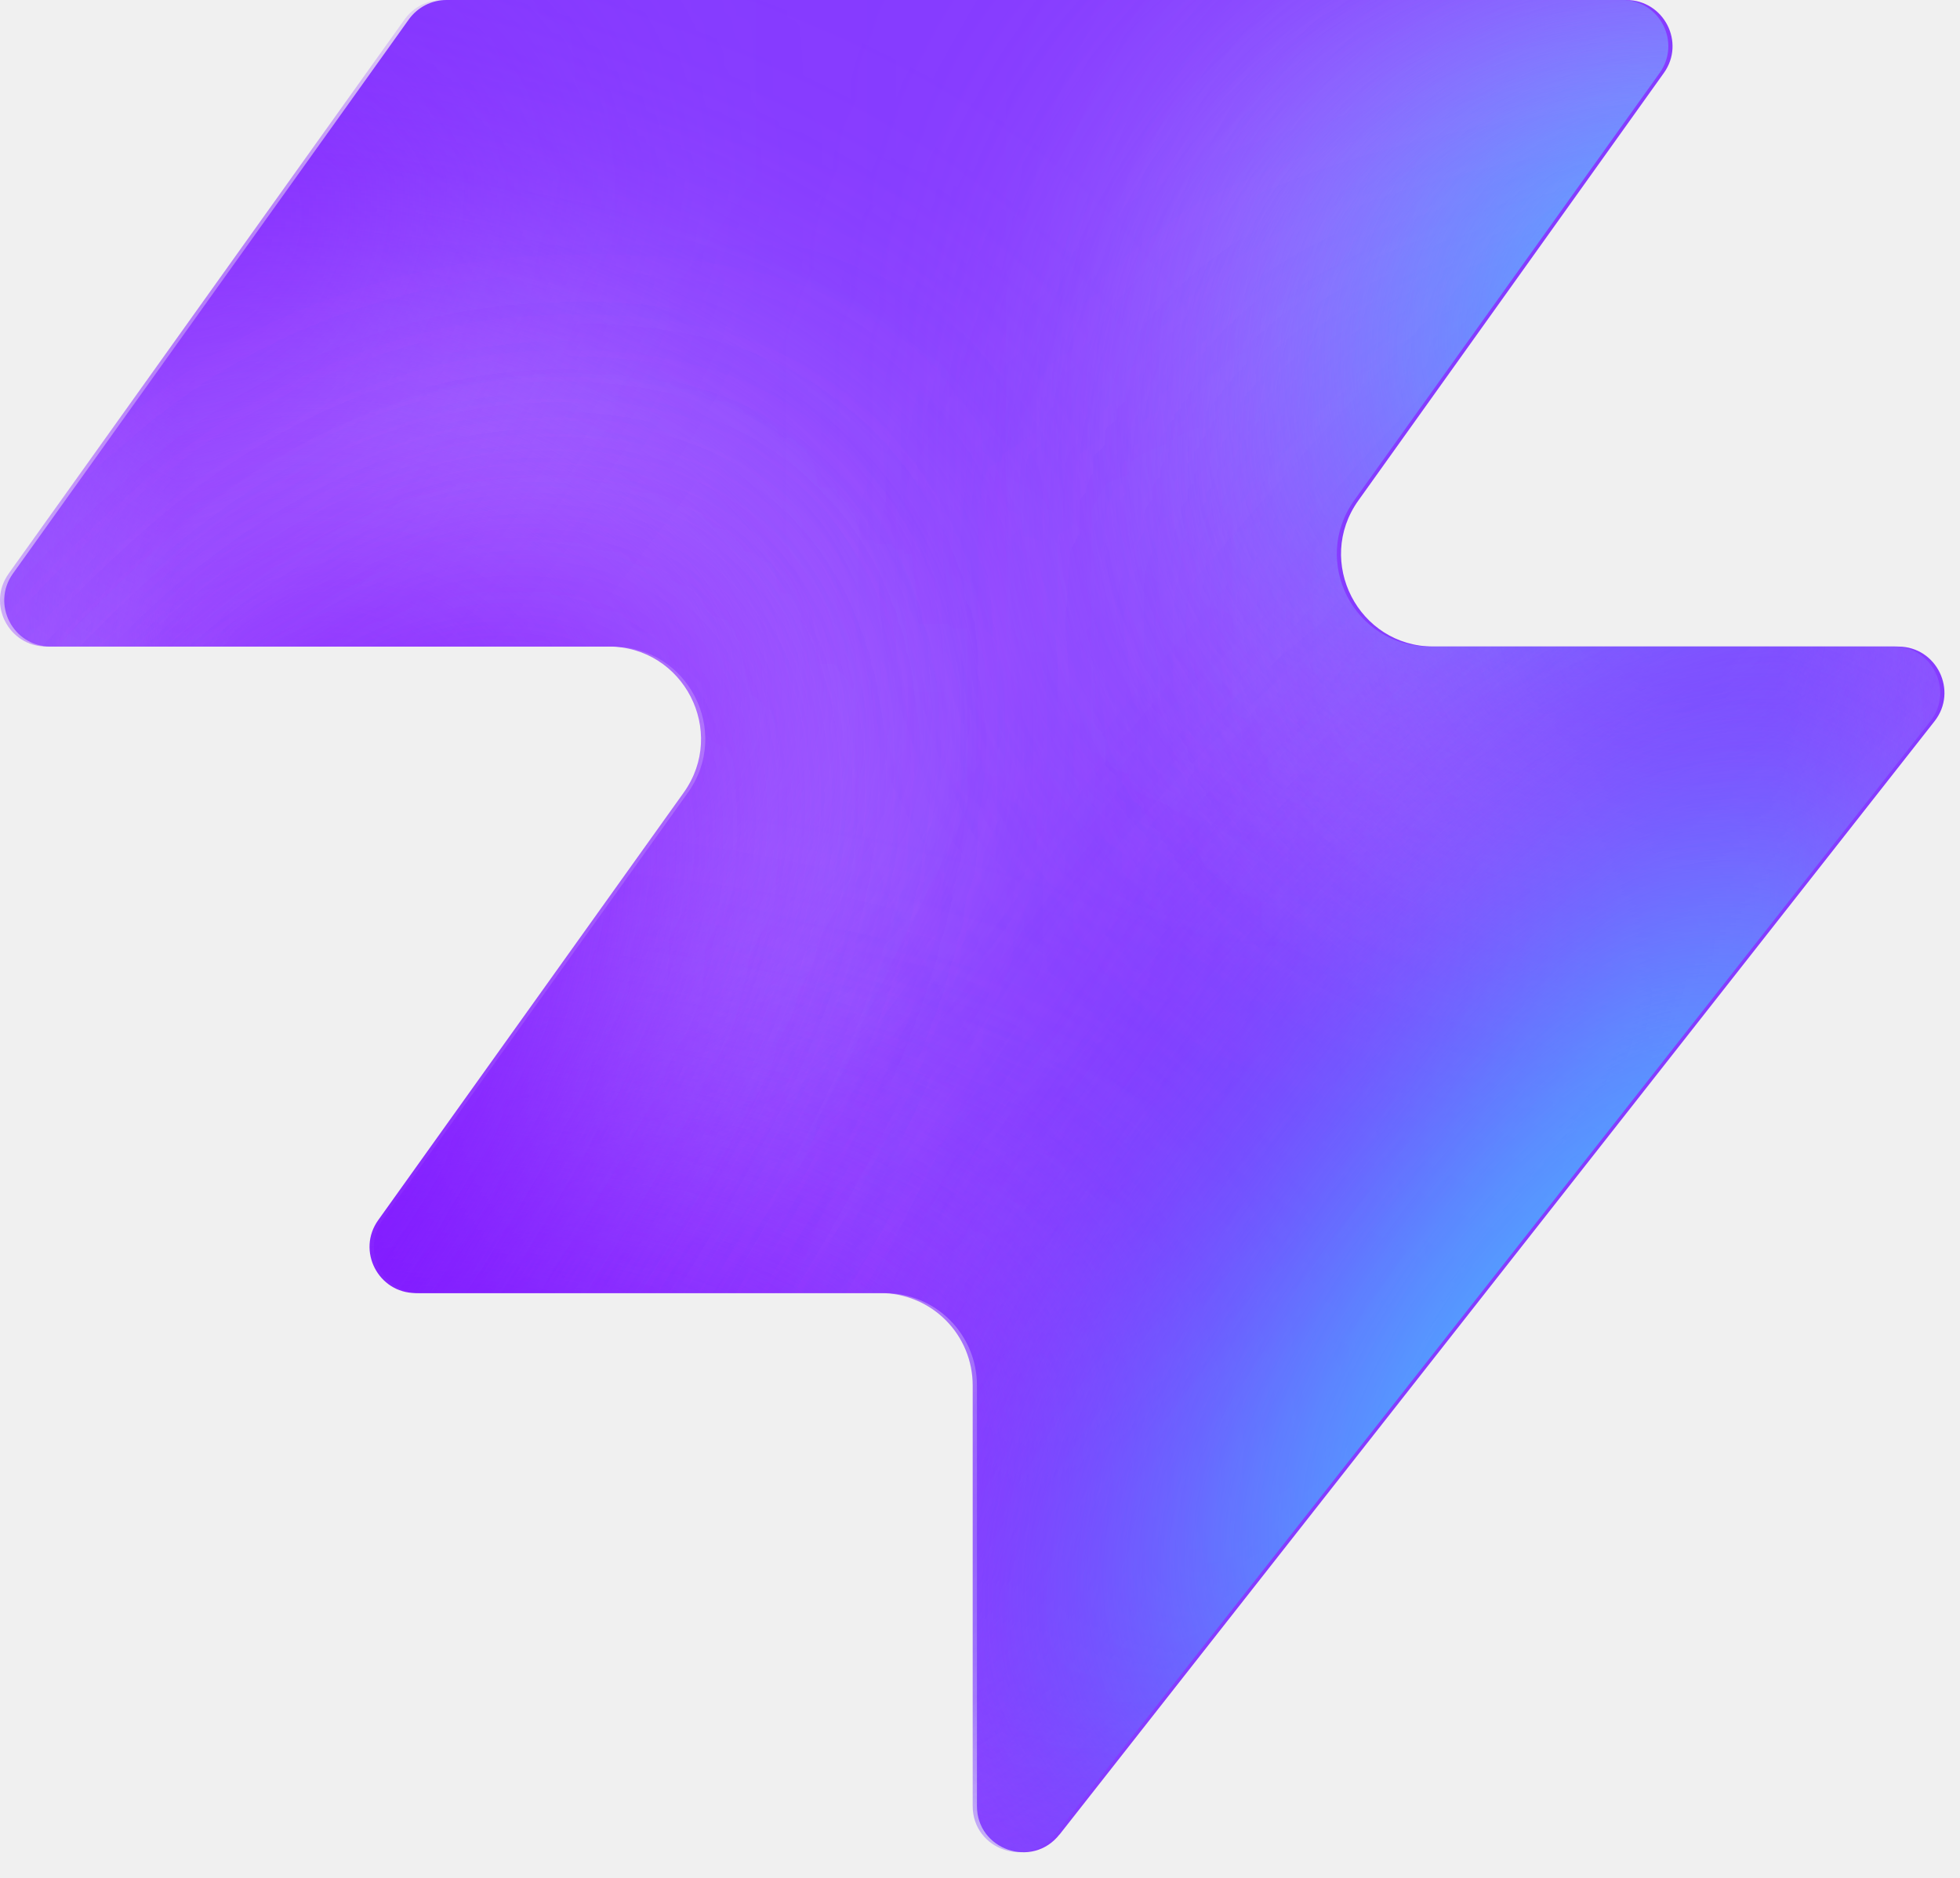
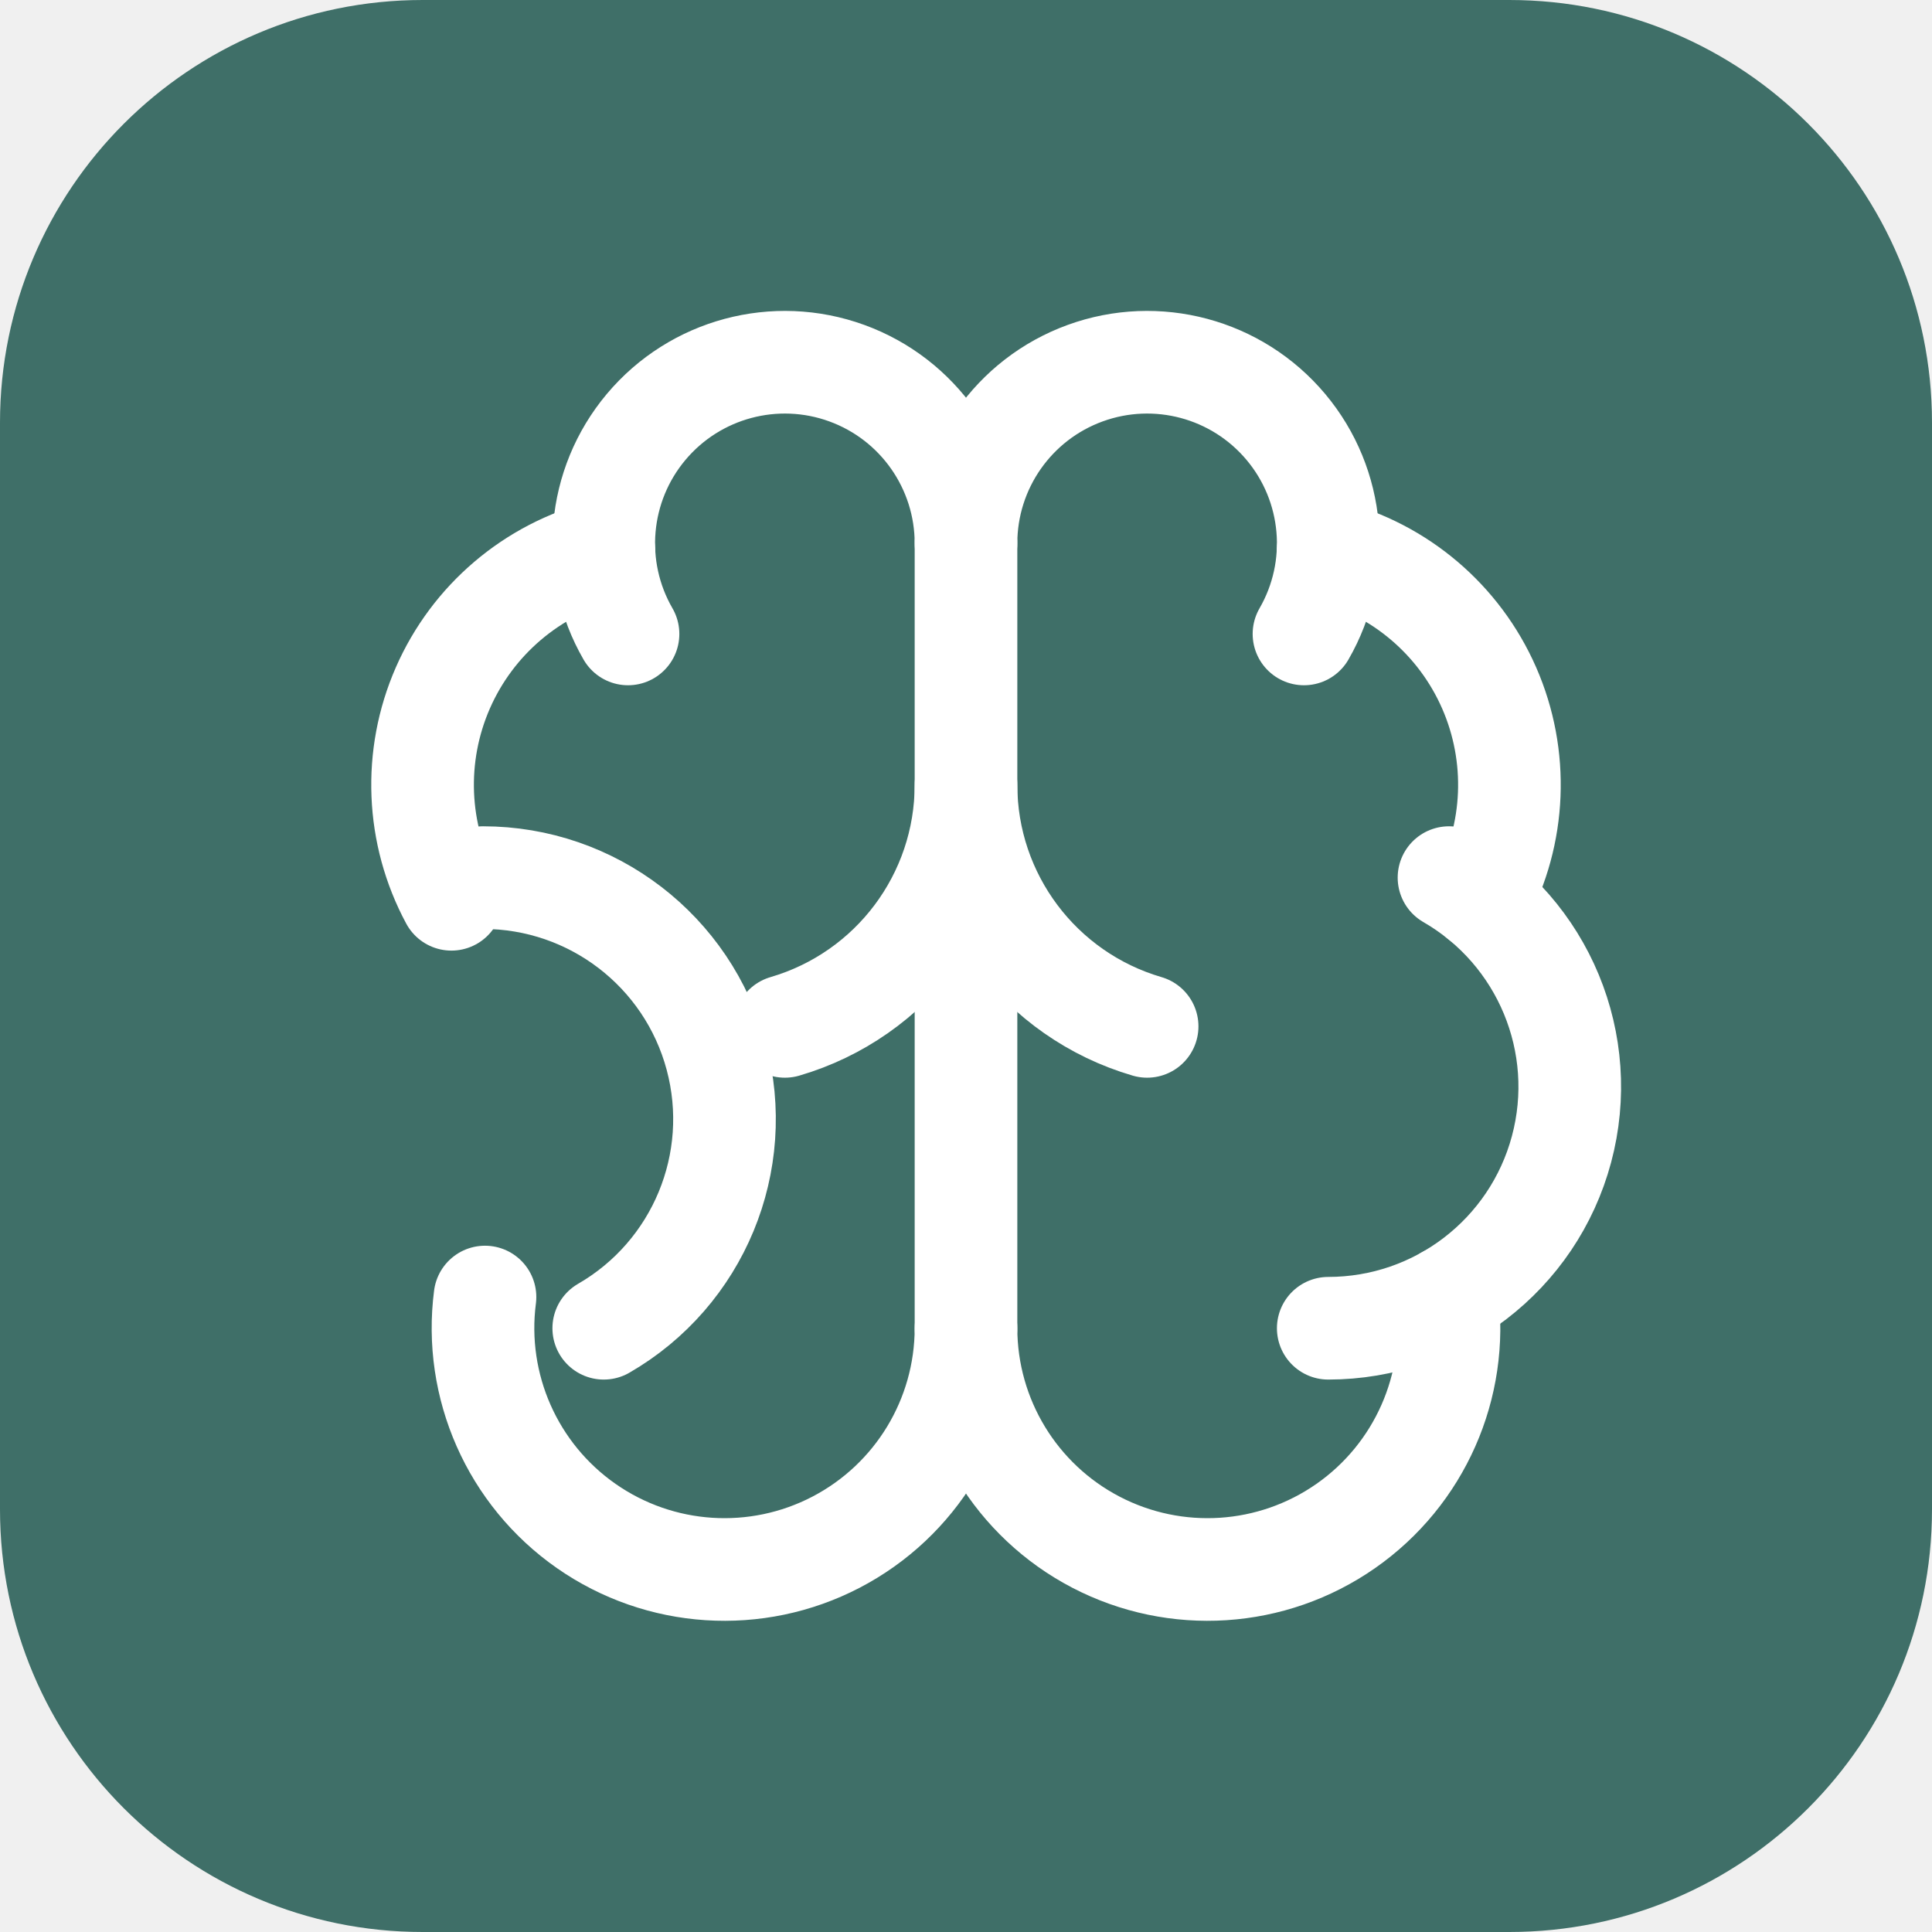
- <svg xmlns="http://www.w3.org/2000/svg" width="48" height="46" fill="none" viewBox="0 0 48 46">
-   <path fill="#863bff" d="M25.946 44.938c-.664.845-2.021.375-2.021-.698V33.937a2.26 2.26 0 0 0-2.262-2.262H10.287c-.92 0-1.456-1.04-.92-1.788l7.48-10.471c1.07-1.497 0-3.578-1.842-3.578H1.237c-.92 0-1.456-1.04-.92-1.788L10.013.474c.214-.297.556-.474.92-.474h28.894c.92 0 1.456 1.04.92 1.788l-7.48 10.471c-1.07 1.498 0 3.579 1.842 3.579h11.377c.943 0 1.473 1.088.89 1.83L25.947 44.94z" style="fill:#863bff;fill:color(display-p3 .525 .23 1);fill-opacity:1" />
-   <mask id="a" width="48" height="46" x="0" y="0" maskUnits="userSpaceOnUse" style="mask-type:alpha">
-     <path fill="#000" d="M25.842 44.938c-.664.844-2.021.375-2.021-.698V33.937a2.26 2.26 0 0 0-2.262-2.262H10.183c-.92 0-1.456-1.04-.92-1.788l7.48-10.471c1.07-1.498 0-3.579-1.842-3.579H1.133c-.92 0-1.456-1.04-.92-1.787L9.91.473c.214-.297.556-.474.92-.474h28.894c.92 0 1.456 1.04.92 1.788l-7.48 10.471c-1.07 1.498 0 3.578 1.842 3.578h11.377c.943 0 1.473 1.088.89 1.832L25.843 44.94z" style="fill:#000;fill-opacity:1" />
-   </mask>
-   <g mask="url(#a)">
-     <g filter="url(#b)">
-       <ellipse cx="5.508" cy="14.704" fill="#ede6ff" rx="5.508" ry="14.704" style="fill:#ede6ff;fill:color(display-p3 .927 .903 1);fill-opacity:1" transform="matrix(.00324 1 1 -.00324 -4.47 31.516)" />
-     </g>
-     <g filter="url(#c)">
-       <ellipse cx="10.399" cy="29.851" fill="#ede6ff" rx="10.399" ry="29.851" style="fill:#ede6ff;fill:color(display-p3 .927 .903 1);fill-opacity:1" transform="matrix(.00324 1 1 -.00324 -39.328 7.883)" />
-     </g>
-     <g filter="url(#d)">
-       <ellipse cx="5.508" cy="30.487" fill="#7e14ff" rx="5.508" ry="30.487" style="fill:#7e14ff;fill:color(display-p3 .492 .077 1);fill-opacity:1" transform="rotate(89.814 -25.913 -14.639)scale(1 -1)" />
-     </g>
-     <g filter="url(#e)">
-       <ellipse cx="5.508" cy="30.599" fill="#7e14ff" rx="5.508" ry="30.599" style="fill:#7e14ff;fill:color(display-p3 .492 .077 1);fill-opacity:1" transform="rotate(89.814 -32.644 -3.334)scale(1 -1)" />
-     </g>
-     <g filter="url(#f)">
-       <ellipse cx="5.508" cy="30.599" fill="#7e14ff" rx="5.508" ry="30.599" style="fill:#7e14ff;fill:color(display-p3 .492 .077 1);fill-opacity:1" transform="matrix(.00324 1 1 -.00324 -34.34 30.47)" />
-     </g>
-     <g filter="url(#g)">
-       <ellipse cx="14.072" cy="22.078" fill="#ede6ff" rx="14.072" ry="22.078" style="fill:#ede6ff;fill:color(display-p3 .927 .903 1);fill-opacity:1" transform="rotate(93.35 24.506 48.493)scale(-1 1)" />
-     </g>
-     <g filter="url(#h)">
-       <ellipse cx="3.47" cy="21.501" fill="#7e14ff" rx="3.47" ry="21.501" style="fill:#7e14ff;fill:color(display-p3 .492 .077 1);fill-opacity:1" transform="rotate(89.009 28.708 47.59)scale(-1 1)" />
-     </g>
-     <g filter="url(#i)">
-       <ellipse cx="3.47" cy="21.501" fill="#7e14ff" rx="3.47" ry="21.501" style="fill:#7e14ff;fill:color(display-p3 .492 .077 1);fill-opacity:1" transform="rotate(89.009 28.708 47.59)scale(-1 1)" />
-     </g>
-     <g filter="url(#j)">
-       <ellipse cx=".387" cy="8.972" fill="#7e14ff" rx="4.407" ry="29.108" style="fill:#7e14ff;fill:color(display-p3 .492 .077 1);fill-opacity:1" transform="rotate(39.51 .387 8.972)" />
-     </g>
-     <g filter="url(#k)">
-       <ellipse cx="47.523" cy="-6.092" fill="#7e14ff" rx="4.407" ry="29.108" style="fill:#7e14ff;fill:color(display-p3 .492 .077 1);fill-opacity:1" transform="rotate(37.892 47.523 -6.092)" />
-     </g>
-     <g filter="url(#l)">
-       <ellipse cx="41.412" cy="6.333" fill="#47bfff" rx="5.971" ry="9.665" style="fill:#47bfff;fill:color(display-p3 .28 .748 1);fill-opacity:1" transform="rotate(37.892 41.412 6.333)" />
-     </g>
-     <g filter="url(#m)">
-       <ellipse cx="-1.879" cy="38.332" fill="#7e14ff" rx="4.407" ry="29.108" style="fill:#7e14ff;fill:color(display-p3 .492 .077 1);fill-opacity:1" transform="rotate(37.892 -1.88 38.332)" />
-     </g>
-     <g filter="url(#n)">
-       <ellipse cx="-1.879" cy="38.332" fill="#7e14ff" rx="4.407" ry="29.108" style="fill:#7e14ff;fill:color(display-p3 .492 .077 1);fill-opacity:1" transform="rotate(37.892 -1.88 38.332)" />
-     </g>
-     <g filter="url(#o)">
-       <ellipse cx="35.651" cy="29.907" fill="#7e14ff" rx="4.407" ry="29.108" style="fill:#7e14ff;fill:color(display-p3 .492 .077 1);fill-opacity:1" transform="rotate(37.892 35.651 29.907)" />
-     </g>
-     <g filter="url(#p)">
-       <ellipse cx="38.418" cy="32.4" fill="#47bfff" rx="5.971" ry="15.297" style="fill:#47bfff;fill:color(display-p3 .28 .748 1);fill-opacity:1" transform="rotate(37.892 38.418 32.4)" />
-     </g>
+ <svg xmlns="http://www.w3.org/2000/svg" viewBox="0 0 32 32" role="img" aria-label="NeuroNest">
+   <rect width="32" height="32" rx="7" fill="#3F6F68" />
+   <g fill="none" stroke="#fff" stroke-width="1.7" stroke-linecap="round" stroke-linejoin="round" transform="translate(4 4) scale(1)" viewBox="0 0 24 24">
+     <path d="M12 18V5" />
+     <path d="M15 13a4.17 4.17 0 0 1-3-4 4.17 4.17 0 0 1-3 4" />
+     <path d="M17.598 6.5A3 3 0 1 0 12 5a3 3 0 1 0-5.598 1.5" />
+     <path d="M17.997 5.125a4 4 0 0 1 2.526 5.77" />
+     <path d="M18 18a4 4 0 0 0 2-7.464" />
+     <path d="M19.967 17.483A4 4 0 1 1 12 18a4 4 0 1 1-7.967-.517" />
+     <path d="M6 18a4 4 0 0 0-2-7.464" />
+     <path d="M6.003 5.125a4 4 0 0 0-2.526 5.77" />
  </g>
-   <defs>
-     <filter id="b" width="60.045" height="41.654" x="-19.77" y="16.149" color-interpolation-filters="sRGB" filterUnits="userSpaceOnUse">
-       <feFlood flood-opacity="0" result="BackgroundImageFix" />
-       <feBlend in="SourceGraphic" in2="BackgroundImageFix" result="shape" />
-       <feGaussianBlur result="effect1_foregroundBlur_2002_17158" stdDeviation="7.659" />
-     </filter>
-     <filter id="c" width="90.34" height="51.437" x="-54.613" y="-7.533" color-interpolation-filters="sRGB" filterUnits="userSpaceOnUse">
-       <feFlood flood-opacity="0" result="BackgroundImageFix" />
-       <feBlend in="SourceGraphic" in2="BackgroundImageFix" result="shape" />
-       <feGaussianBlur result="effect1_foregroundBlur_2002_17158" stdDeviation="7.659" />
-     </filter>
-     <filter id="d" width="79.355" height="29.4" x="-49.64" y="2.03" color-interpolation-filters="sRGB" filterUnits="userSpaceOnUse">
-       <feFlood flood-opacity="0" result="BackgroundImageFix" />
-       <feBlend in="SourceGraphic" in2="BackgroundImageFix" result="shape" />
-       <feGaussianBlur result="effect1_foregroundBlur_2002_17158" stdDeviation="4.596" />
-     </filter>
-     <filter id="e" width="79.579" height="29.4" x="-45.045" y="20.029" color-interpolation-filters="sRGB" filterUnits="userSpaceOnUse">
-       <feFlood flood-opacity="0" result="BackgroundImageFix" />
-       <feBlend in="SourceGraphic" in2="BackgroundImageFix" result="shape" />
-       <feGaussianBlur result="effect1_foregroundBlur_2002_17158" stdDeviation="4.596" />
-     </filter>
-     <filter id="f" width="79.579" height="29.4" x="-43.513" y="21.178" color-interpolation-filters="sRGB" filterUnits="userSpaceOnUse">
-       <feFlood flood-opacity="0" result="BackgroundImageFix" />
-       <feBlend in="SourceGraphic" in2="BackgroundImageFix" result="shape" />
-       <feGaussianBlur result="effect1_foregroundBlur_2002_17158" stdDeviation="4.596" />
-     </filter>
-     <filter id="g" width="74.749" height="58.852" x="15.756" y="-17.901" color-interpolation-filters="sRGB" filterUnits="userSpaceOnUse">
-       <feFlood flood-opacity="0" result="BackgroundImageFix" />
-       <feBlend in="SourceGraphic" in2="BackgroundImageFix" result="shape" />
-       <feGaussianBlur result="effect1_foregroundBlur_2002_17158" stdDeviation="7.659" />
-     </filter>
-     <filter id="h" width="61.377" height="25.362" x="23.548" y="2.284" color-interpolation-filters="sRGB" filterUnits="userSpaceOnUse">
-       <feFlood flood-opacity="0" result="BackgroundImageFix" />
-       <feBlend in="SourceGraphic" in2="BackgroundImageFix" result="shape" />
-       <feGaussianBlur result="effect1_foregroundBlur_2002_17158" stdDeviation="4.596" />
-     </filter>
-     <filter id="i" width="61.377" height="25.362" x="23.548" y="2.284" color-interpolation-filters="sRGB" filterUnits="userSpaceOnUse">
-       <feFlood flood-opacity="0" result="BackgroundImageFix" />
-       <feBlend in="SourceGraphic" in2="BackgroundImageFix" result="shape" />
-       <feGaussianBlur result="effect1_foregroundBlur_2002_17158" stdDeviation="4.596" />
-     </filter>
-     <filter id="j" width="56.045" height="63.649" x="-27.636" y="-22.853" color-interpolation-filters="sRGB" filterUnits="userSpaceOnUse">
-       <feFlood flood-opacity="0" result="BackgroundImageFix" />
-       <feBlend in="SourceGraphic" in2="BackgroundImageFix" result="shape" />
-       <feGaussianBlur result="effect1_foregroundBlur_2002_17158" stdDeviation="4.596" />
-     </filter>
-     <filter id="k" width="54.814" height="64.646" x="20.116" y="-38.415" color-interpolation-filters="sRGB" filterUnits="userSpaceOnUse">
-       <feFlood flood-opacity="0" result="BackgroundImageFix" />
-       <feBlend in="SourceGraphic" in2="BackgroundImageFix" result="shape" />
-       <feGaussianBlur result="effect1_foregroundBlur_2002_17158" stdDeviation="4.596" />
-     </filter>
-     <filter id="l" width="33.541" height="35.313" x="24.641" y="-11.323" color-interpolation-filters="sRGB" filterUnits="userSpaceOnUse">
-       <feFlood flood-opacity="0" result="BackgroundImageFix" />
-       <feBlend in="SourceGraphic" in2="BackgroundImageFix" result="shape" />
-       <feGaussianBlur result="effect1_foregroundBlur_2002_17158" stdDeviation="4.596" />
-     </filter>
-     <filter id="m" width="54.814" height="64.646" x="-29.286" y="6.009" color-interpolation-filters="sRGB" filterUnits="userSpaceOnUse">
-       <feFlood flood-opacity="0" result="BackgroundImageFix" />
-       <feBlend in="SourceGraphic" in2="BackgroundImageFix" result="shape" />
-       <feGaussianBlur result="effect1_foregroundBlur_2002_17158" stdDeviation="4.596" />
-     </filter>
-     <filter id="n" width="54.814" height="64.646" x="-29.286" y="6.009" color-interpolation-filters="sRGB" filterUnits="userSpaceOnUse">
-       <feFlood flood-opacity="0" result="BackgroundImageFix" />
-       <feBlend in="SourceGraphic" in2="BackgroundImageFix" result="shape" />
-       <feGaussianBlur result="effect1_foregroundBlur_2002_17158" stdDeviation="4.596" />
-     </filter>
-     <filter id="o" width="54.814" height="64.646" x="8.244" y="-2.416" color-interpolation-filters="sRGB" filterUnits="userSpaceOnUse">
-       <feFlood flood-opacity="0" result="BackgroundImageFix" />
-       <feBlend in="SourceGraphic" in2="BackgroundImageFix" result="shape" />
-       <feGaussianBlur result="effect1_foregroundBlur_2002_17158" stdDeviation="4.596" />
-     </filter>
-     <filter id="p" width="39.409" height="43.623" x="18.713" y="10.588" color-interpolation-filters="sRGB" filterUnits="userSpaceOnUse">
-       <feFlood flood-opacity="0" result="BackgroundImageFix" />
-       <feBlend in="SourceGraphic" in2="BackgroundImageFix" result="shape" />
-       <feGaussianBlur result="effect1_foregroundBlur_2002_17158" stdDeviation="4.596" />
-     </filter>
-   </defs>
</svg>
